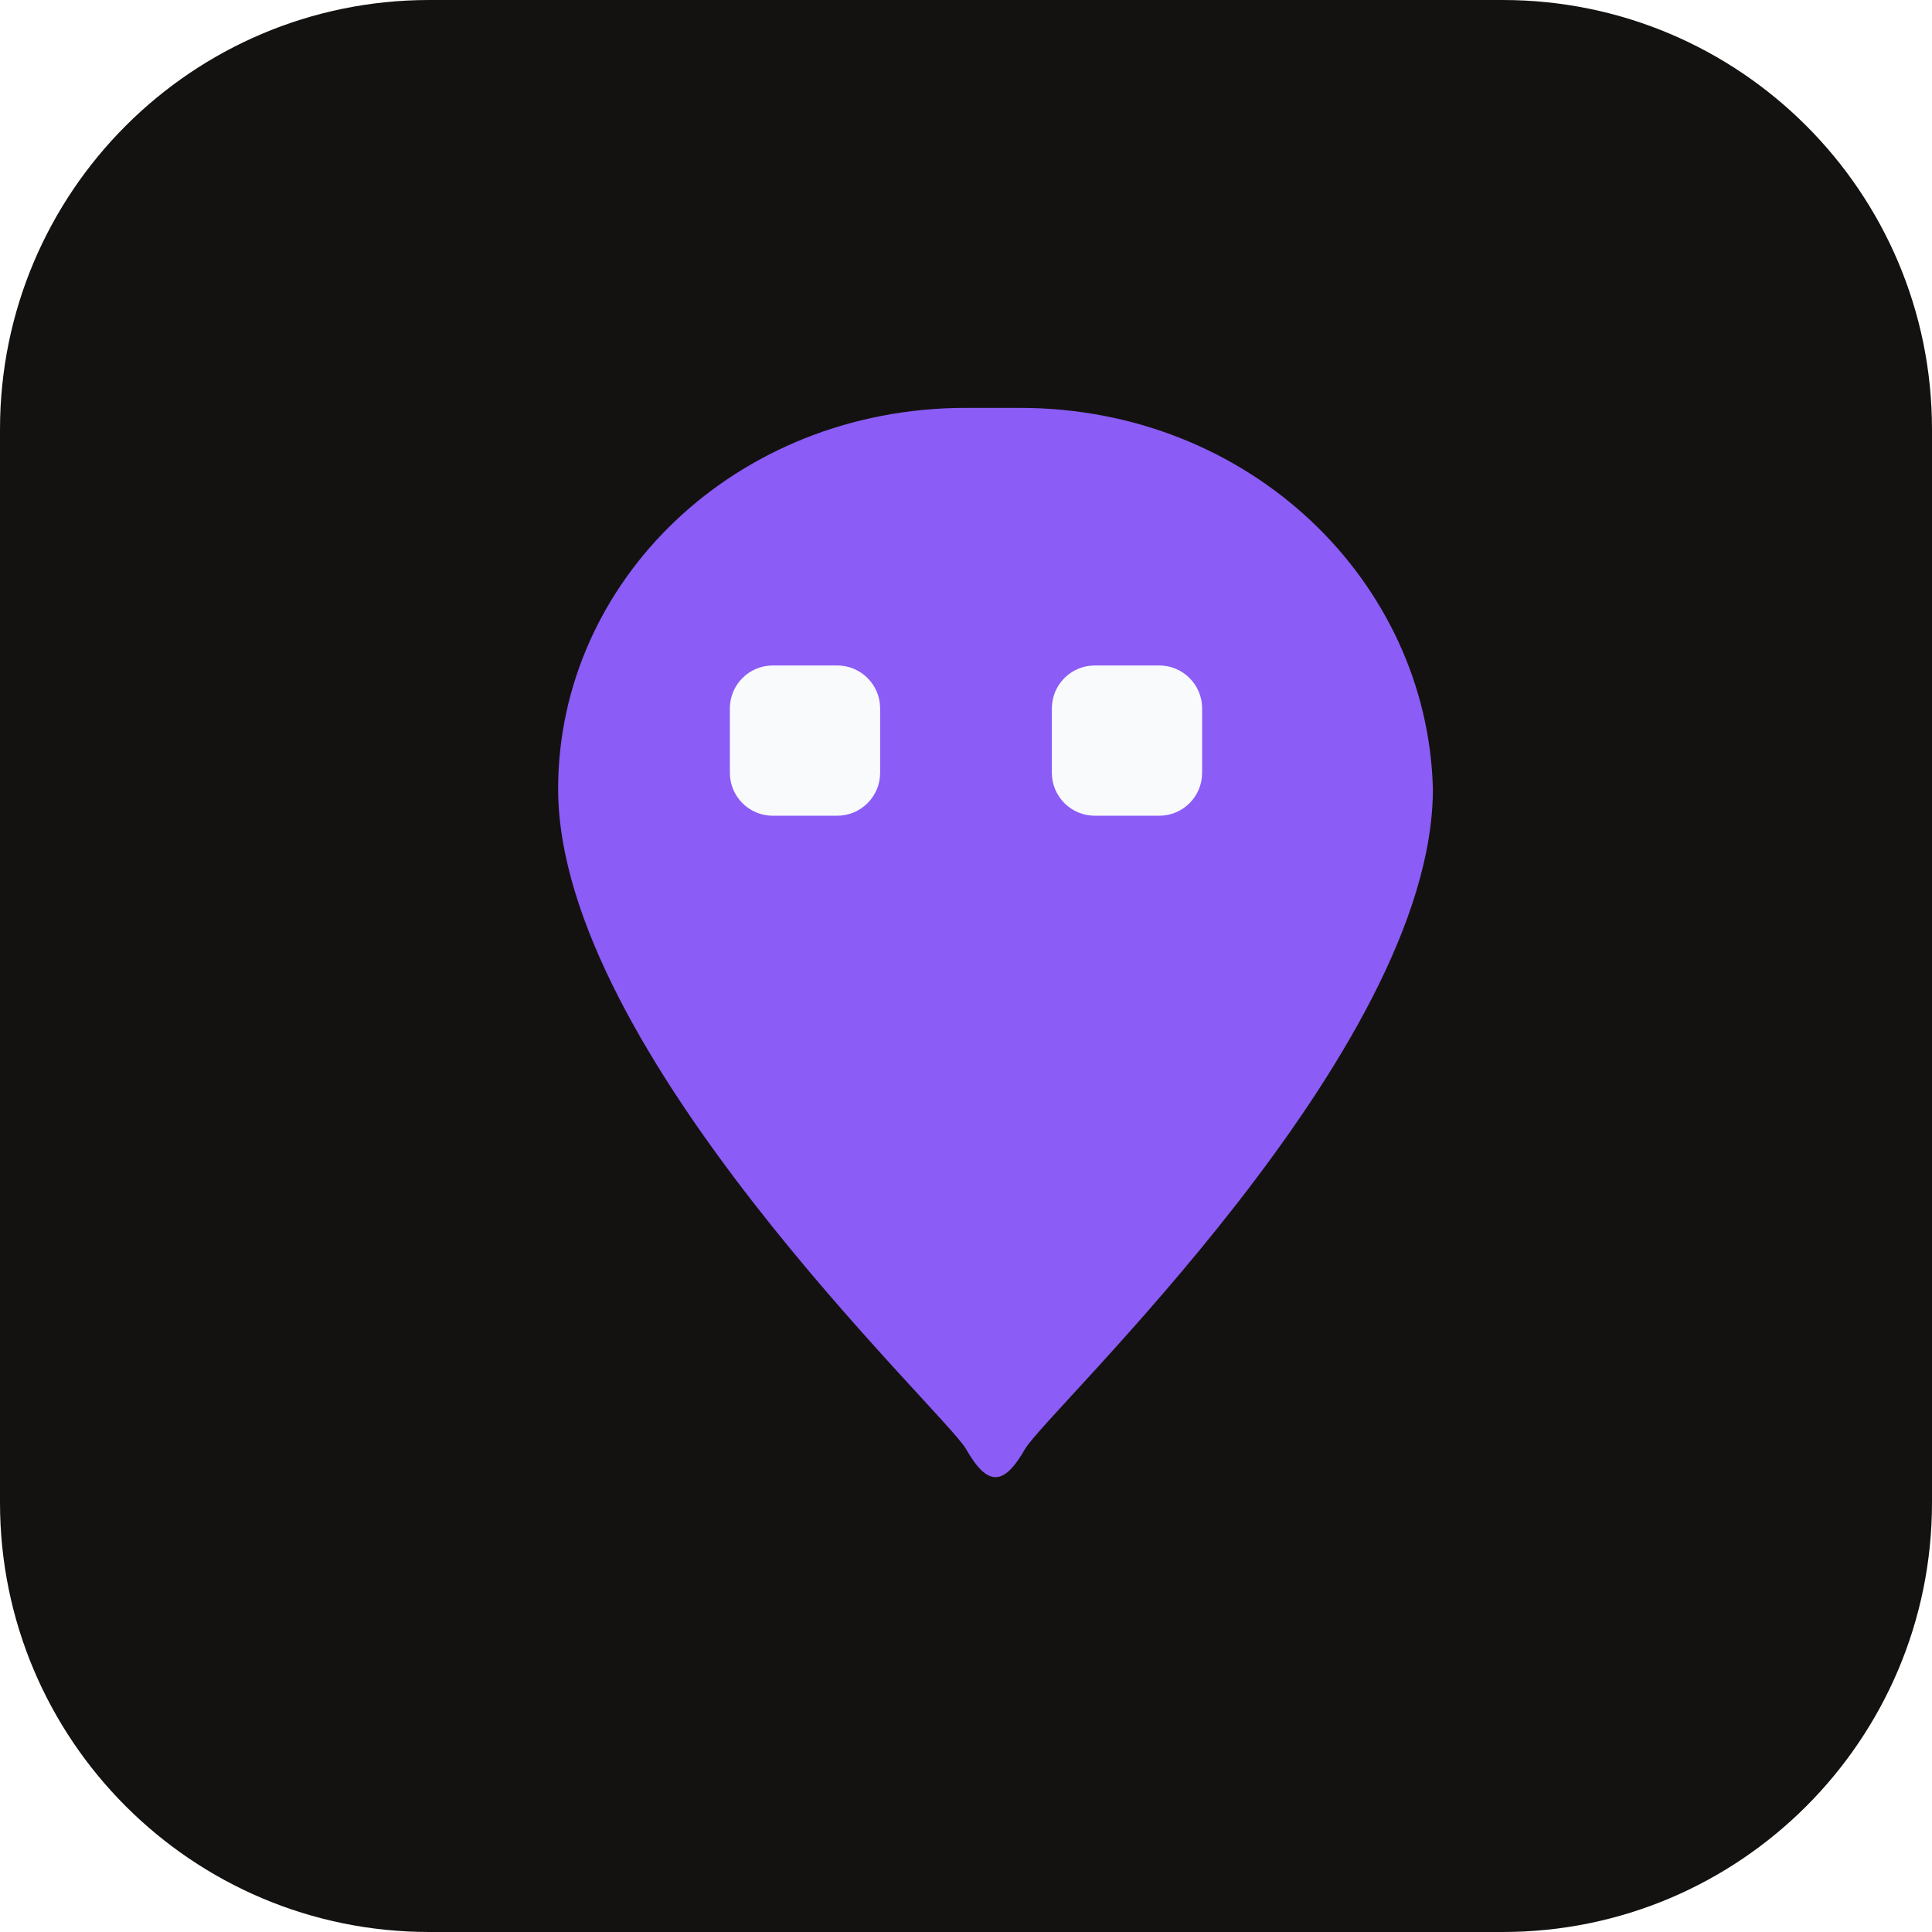
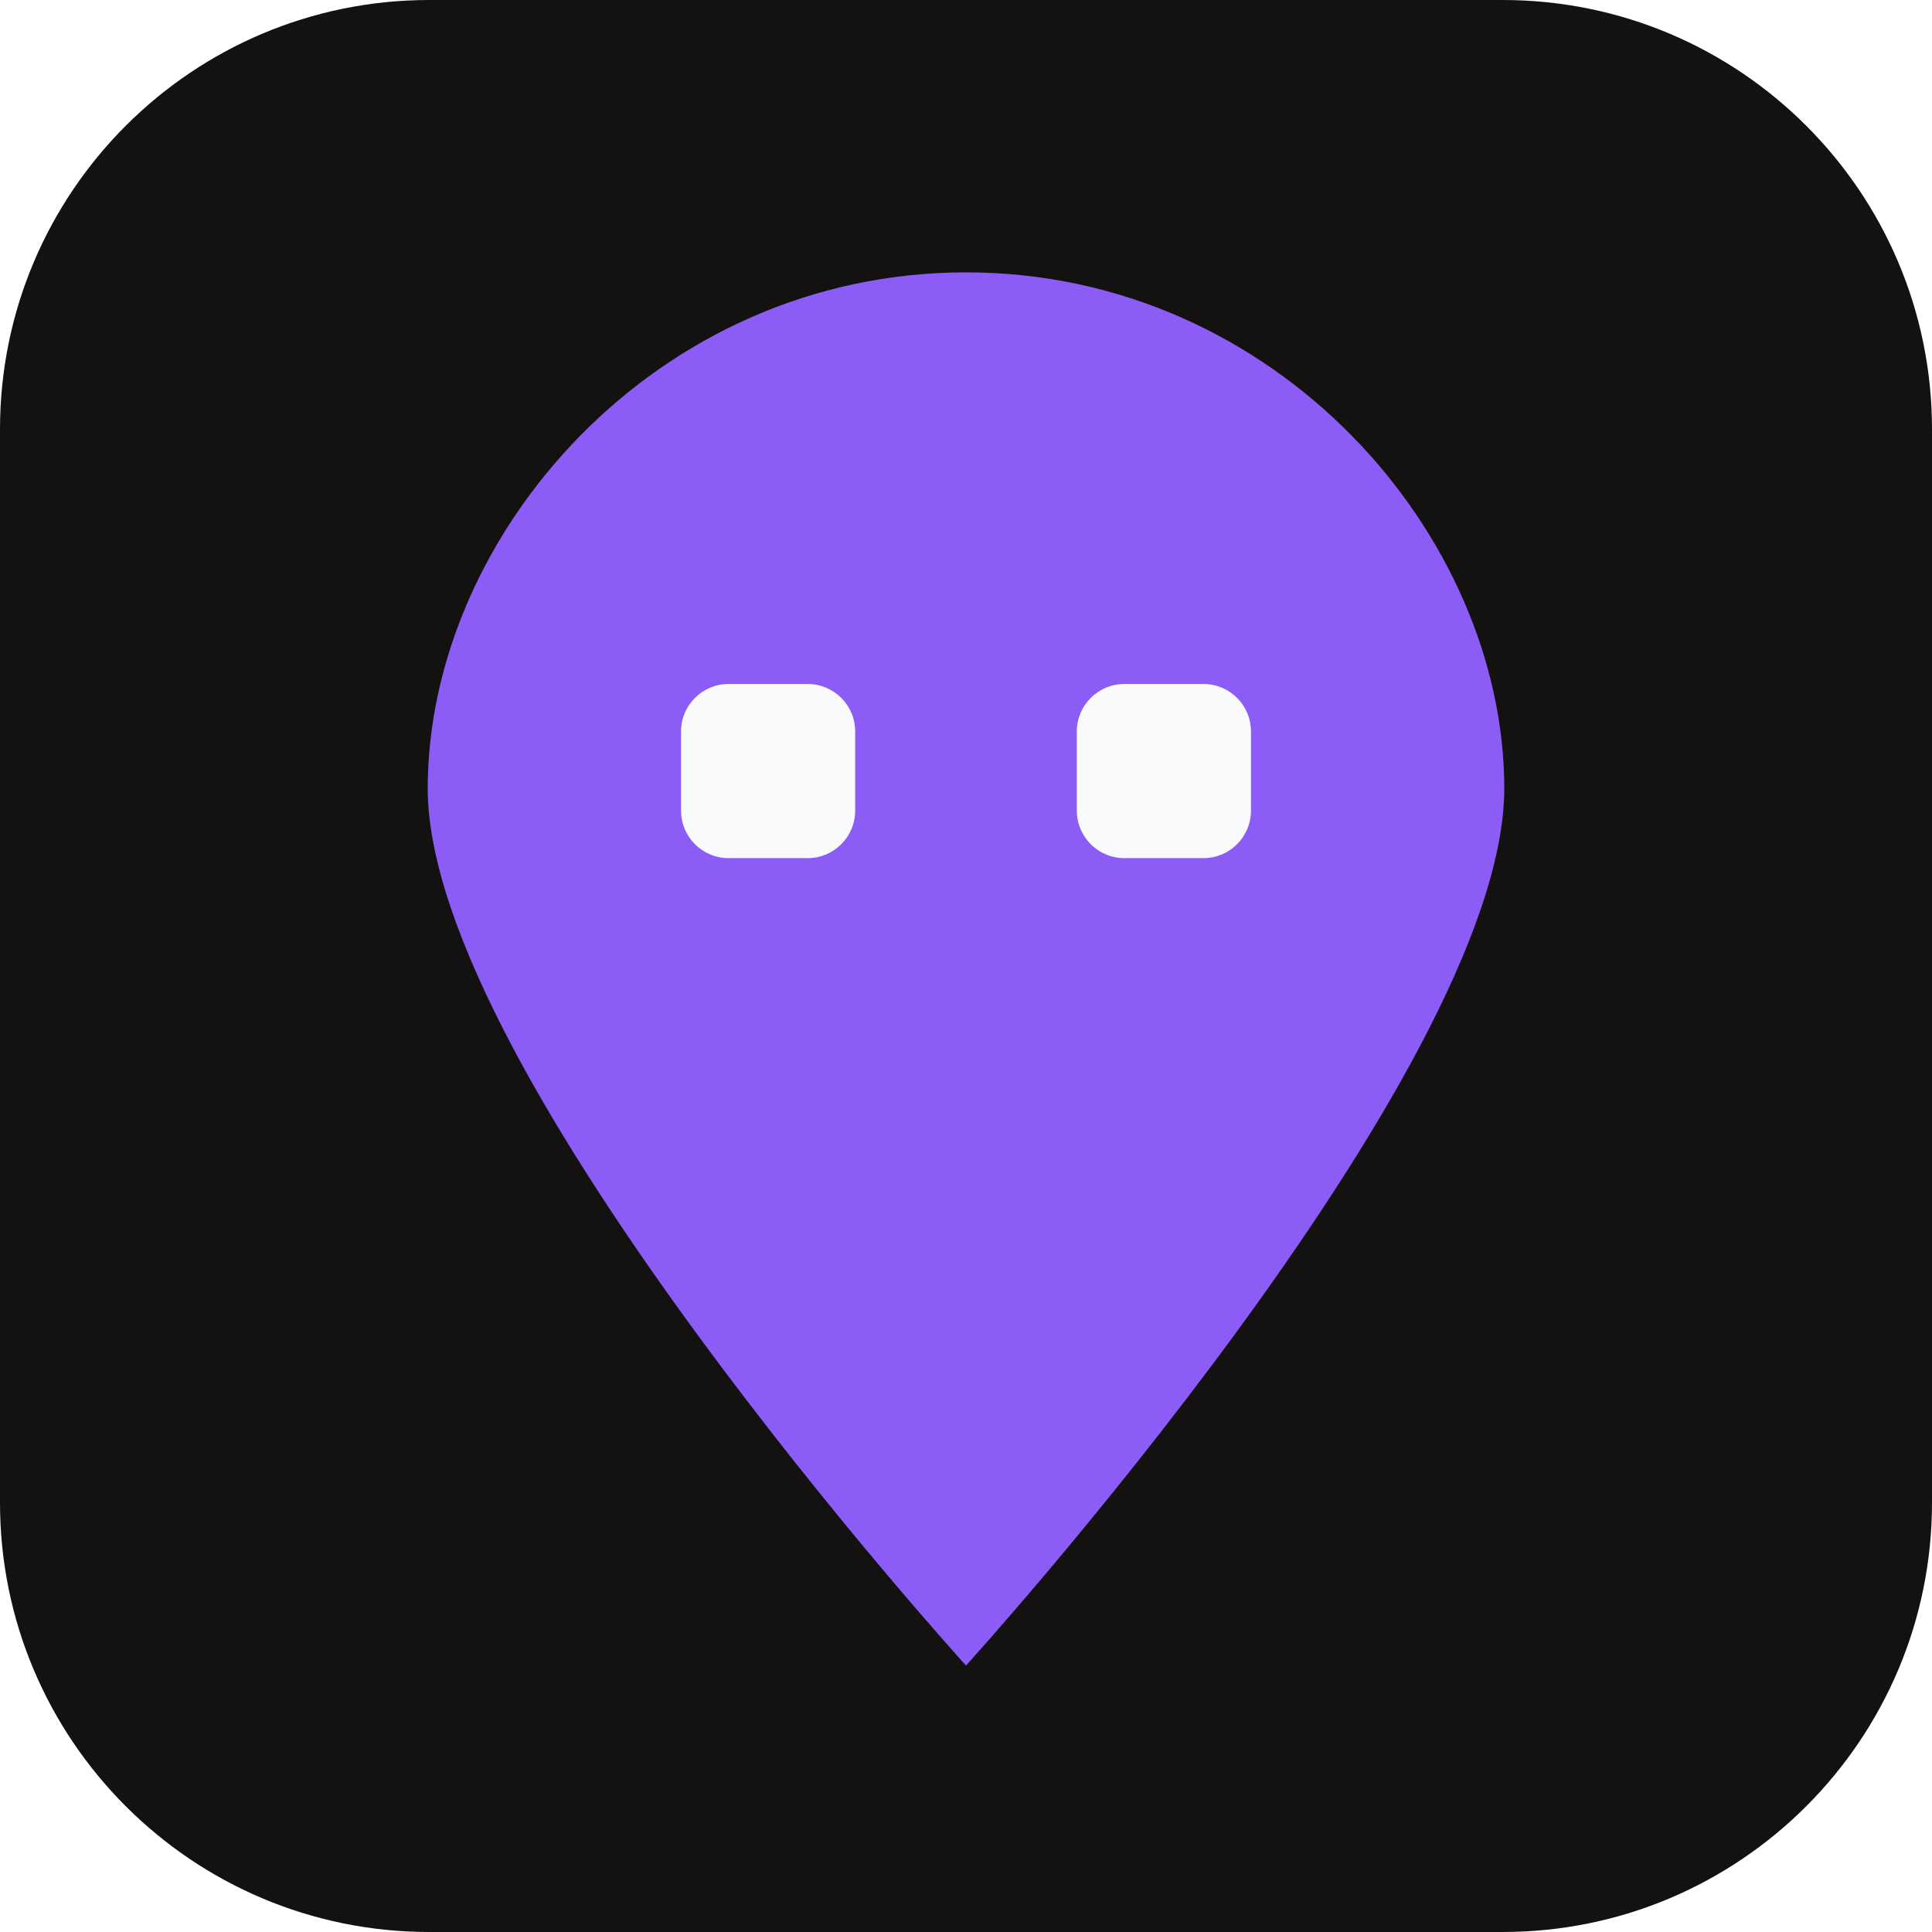
<svg xmlns="http://www.w3.org/2000/svg" viewBox="0 0 180 180" fill="none">
  <rect width="180" height="180" rx="40" fill="#141210" />
-   <path d="M90 38C68.5 38 52 54.2 52 73.5c0 24.5 36 58 38 61.5 2 3.5 3.5 3.5 5.5 0 2-3.5 38-37 38-61.5C133 54.2 116.5 38 95 38h-5Z" fill="#8B5CF6" />
-   <rect x="68" y="62" width="14" height="14" rx="4" fill="#F8FAFC" />
-   <rect x="98" y="62" width="14" height="14" rx="4" fill="#F8FAFC" />
+   <g transform="translate(31 18) scale(2.95)">
+     <path d="M20 2.5C10.2 2.5 3 10.8 3 18.8C3 27.8 20 46.5 20 46.5C20 46.5 37 27.8 37 18.8C37 10.8 29.8 2.5 20 2.5Z" fill="#8B5CF6" />
+     <rect x="11" y="15.5" width="5.5" height="5.5" rx="1.5" fill="#F8FAFC" />
+     <rect x="23.5" y="15.5" width="5.5" height="5.5" rx="1.5" fill="#F8FAFC" />
+   </g>
</svg>
